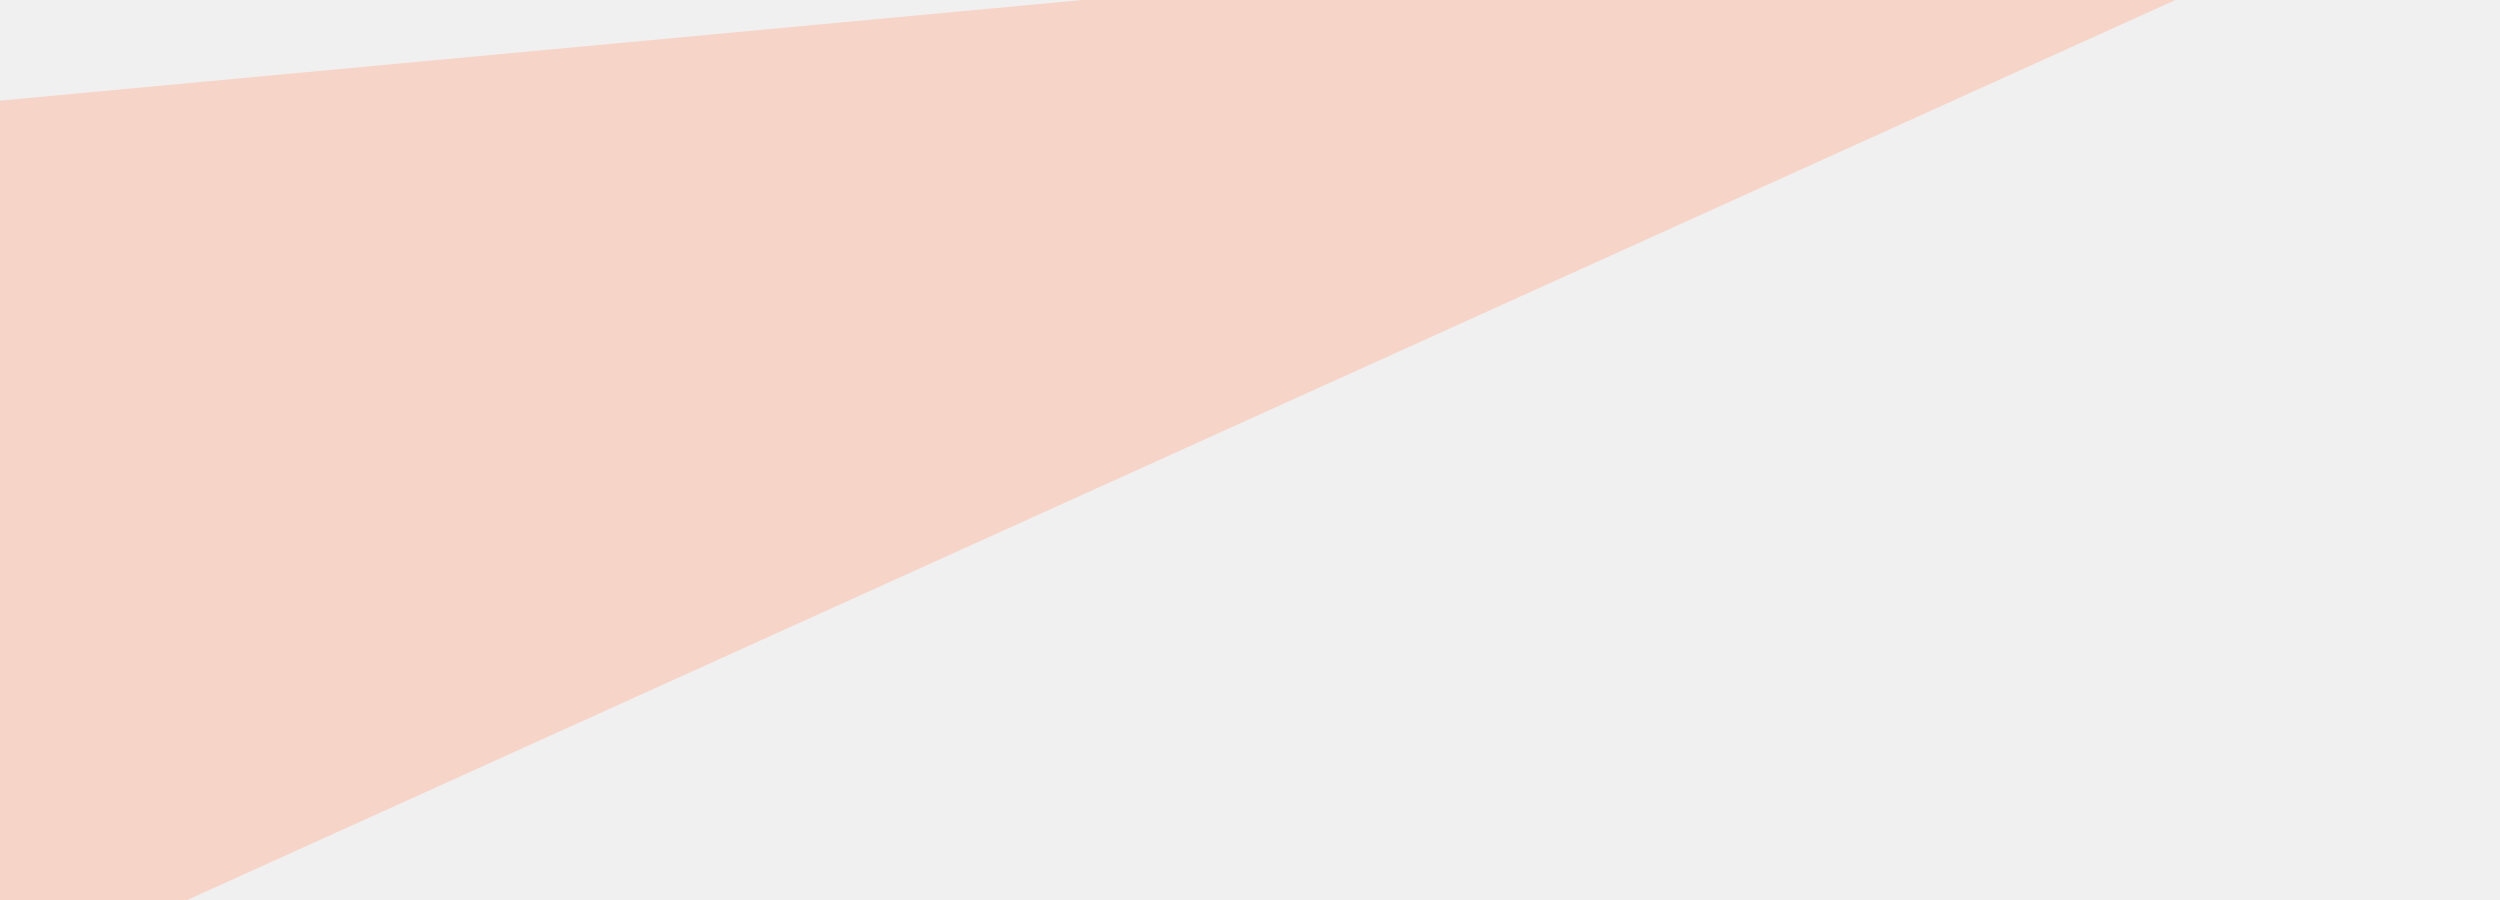
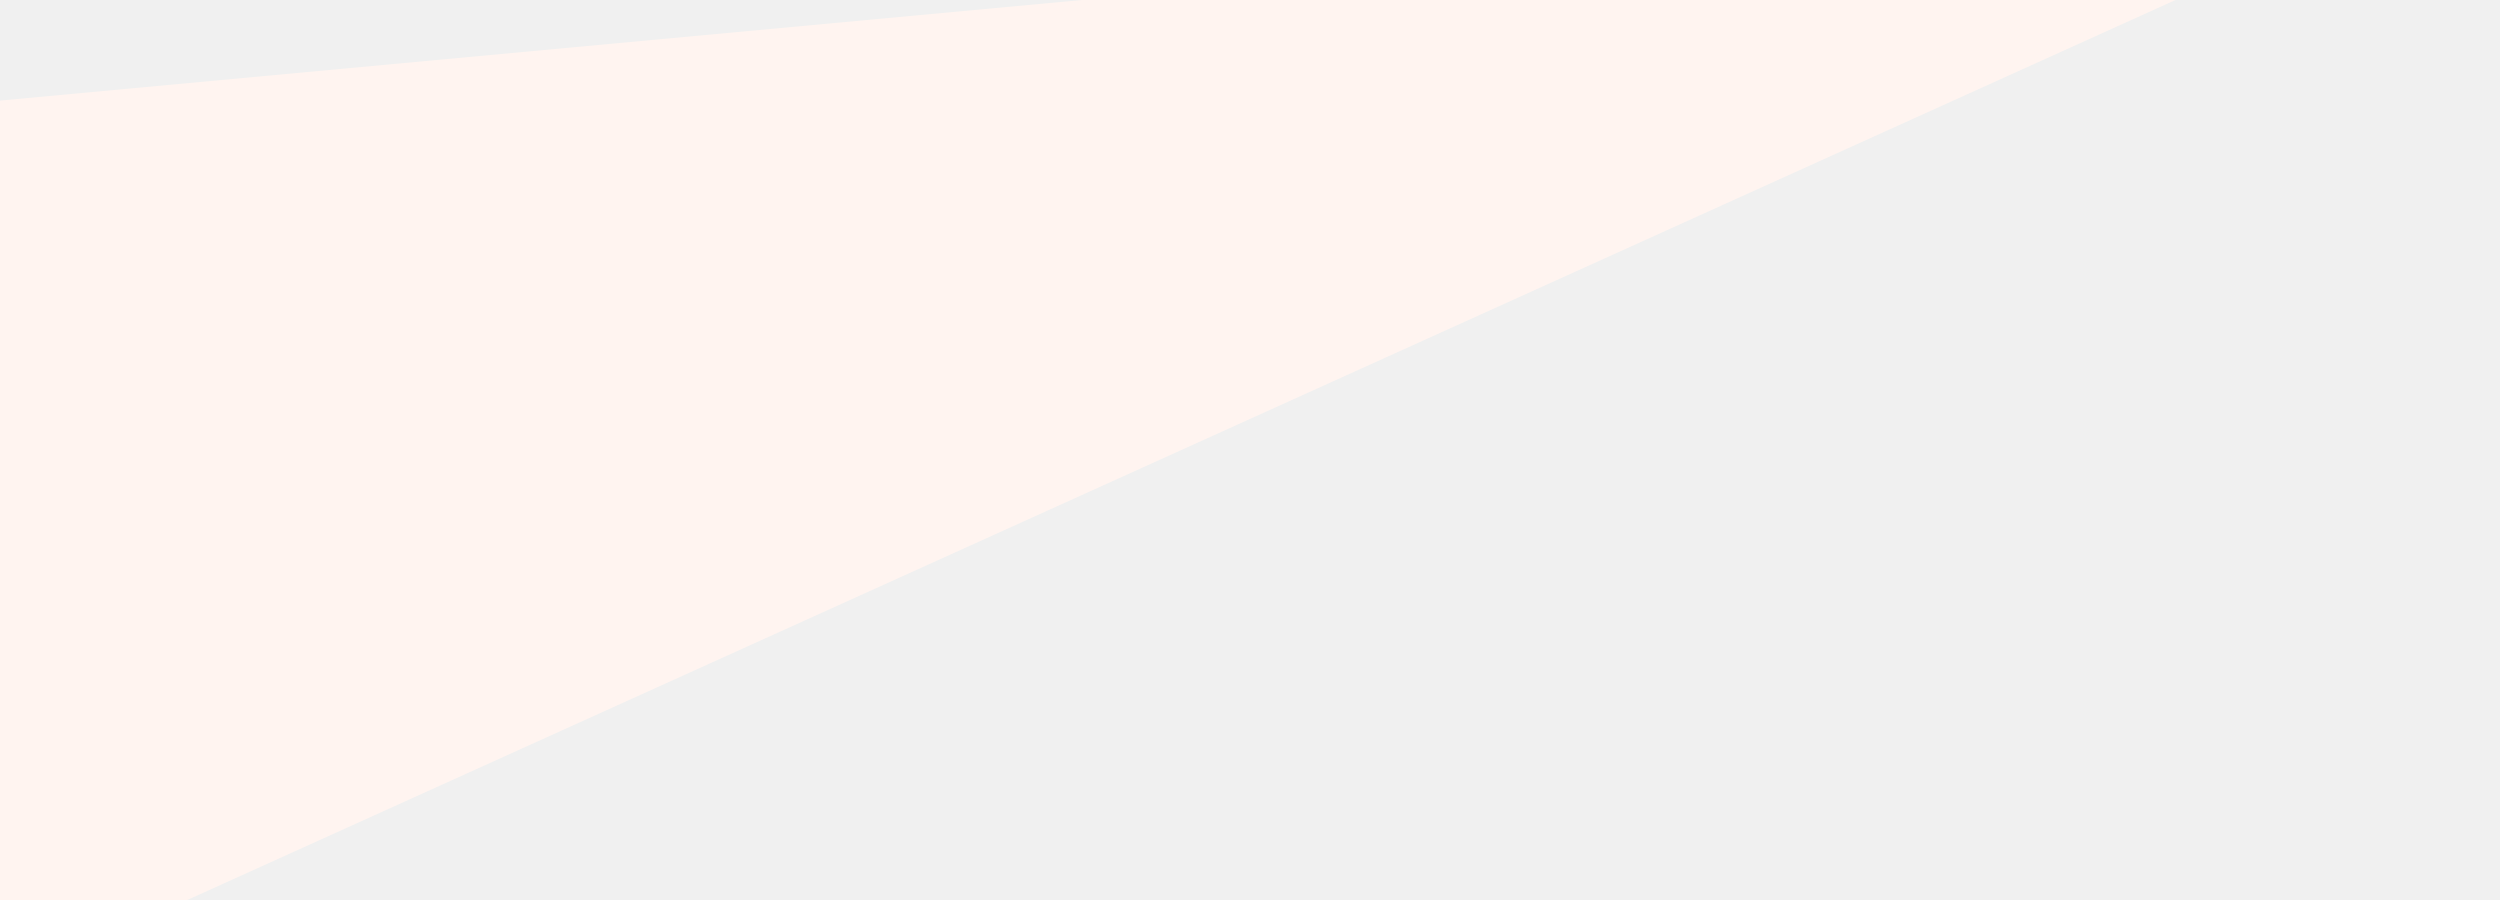
<svg xmlns="http://www.w3.org/2000/svg" width="3000" height="1080" viewBox="0 0 3000 1080" fill="none">
  <g clip-path="url(#clip0_3099_36248)">
-     <path d="M-287.894 147.505L-287.875 1312L2949.62 -153.501L-287.894 147.505Z" fill="#f7d4c8" />
+     <path d="M-287.894 147.505L-287.875 1312L2949.62 -153.501L-287.894 147.505Z" fill="#FFF4F0" />
  </g>
  <defs>
    <clipPath id="clip0_3099_36248">
      <rect width="3000" height="1080" fill="white" />
    </clipPath>
  </defs>
</svg>
